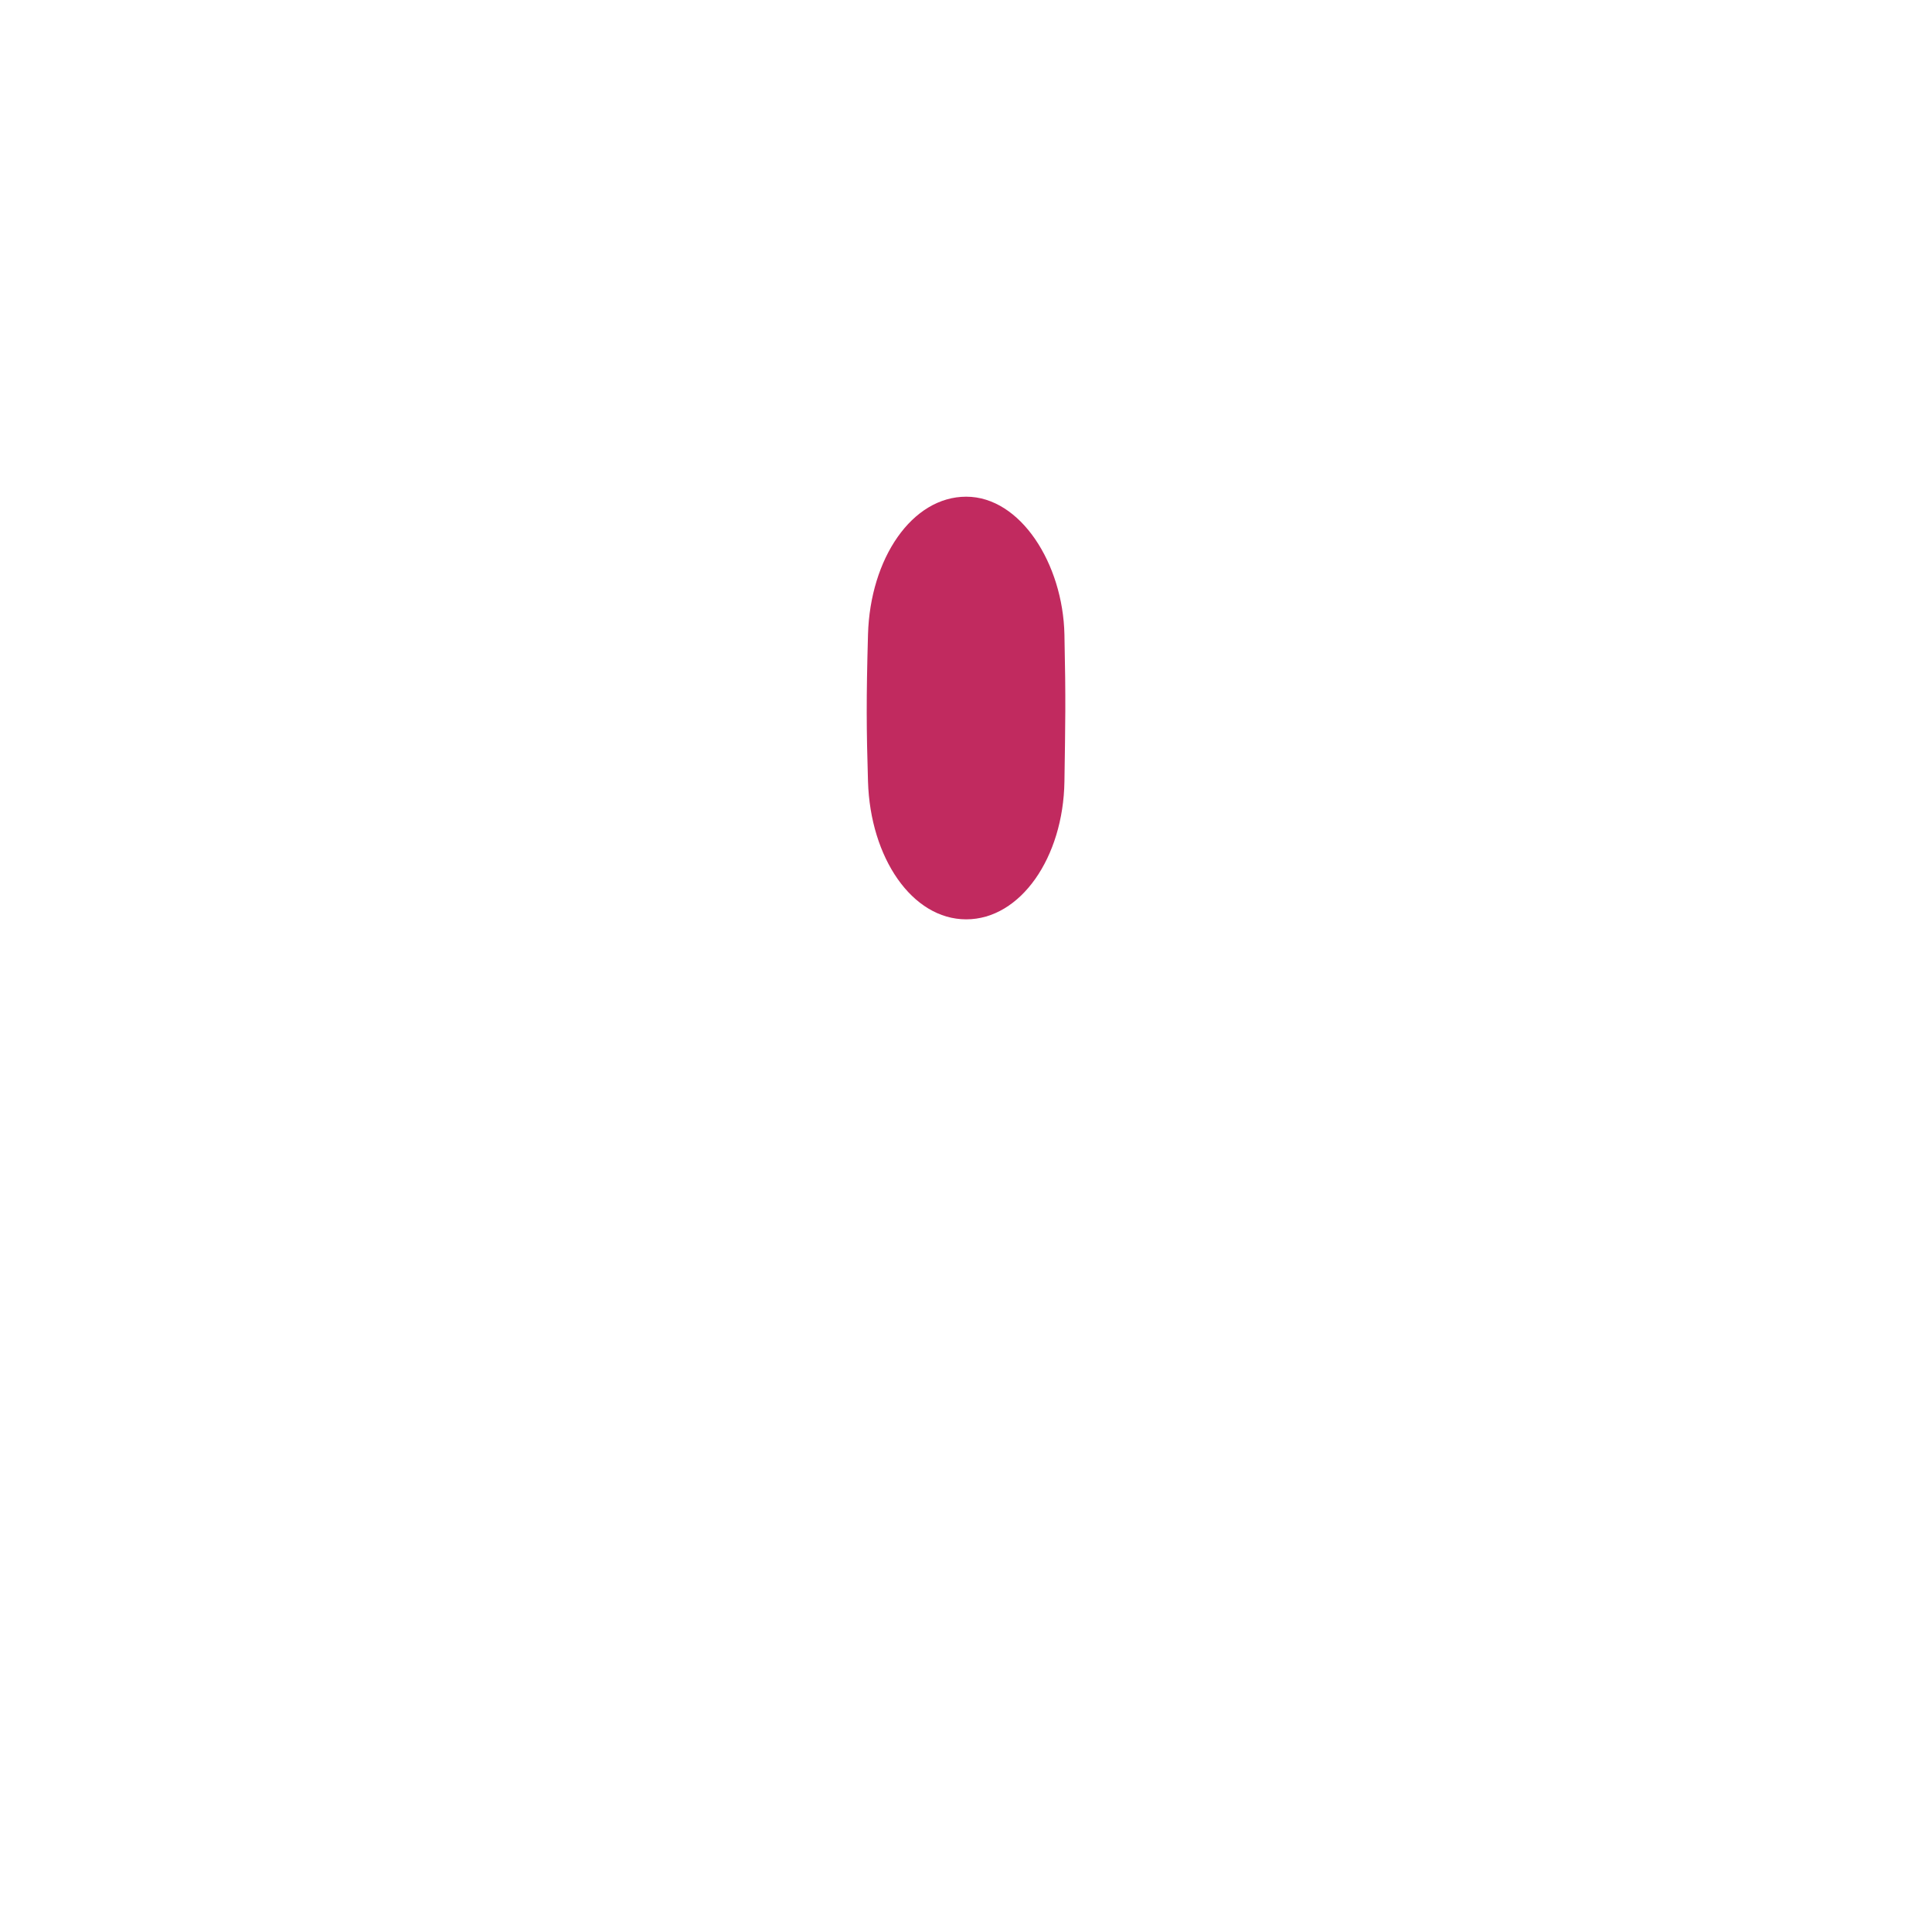
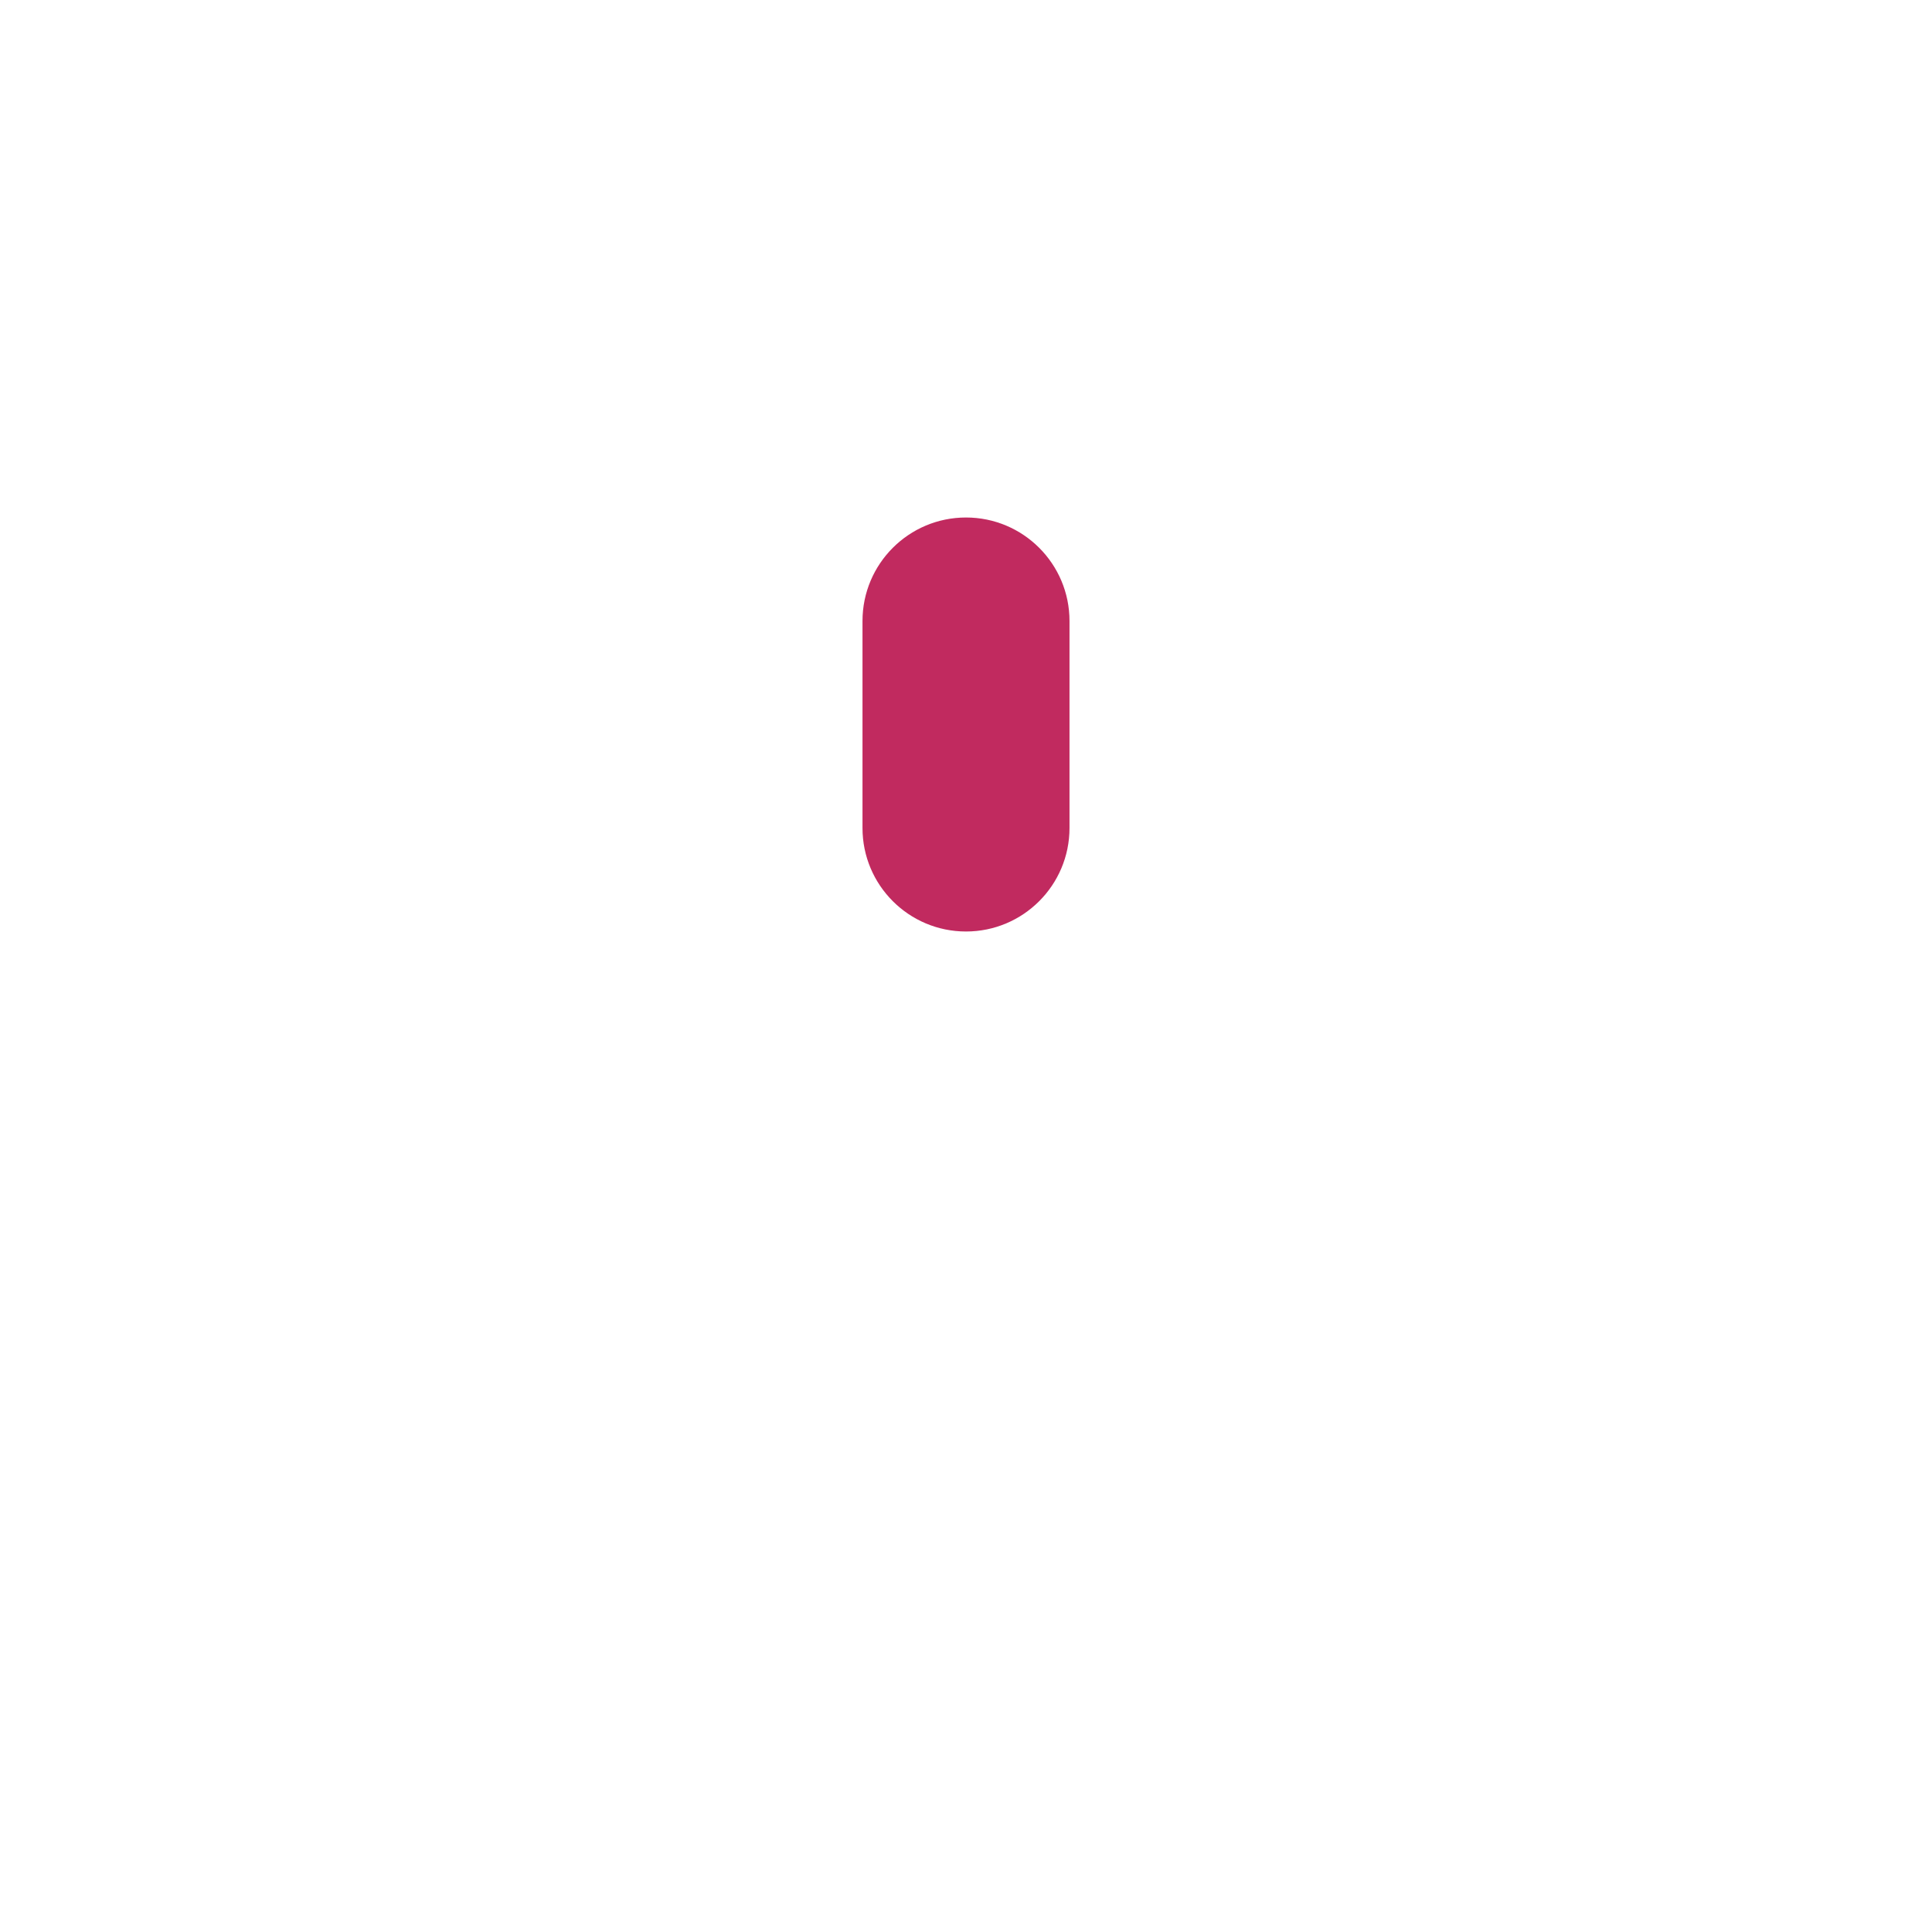
- <svg xmlns="http://www.w3.org/2000/svg" version="1.1" viewBox="0 0 80 80" id="svg48" width="80" height="80">
-   <defs id="defs52" />
-   <g id="g25" style="fill:#c12a5f;fill-opacity:1">
-     <path d="m 40.009,20.567 c -2.246,-10e-6 -3.979,2.558 -4.067,5.707 -0.075,2.697 -0.066,3.89 0,6.087 0.094,3.149 1.821,5.707 4.067,5.707 2.246,6e-6 4.019,-2.556 4.067,-5.707 0.036,-2.429 0.06,-3.318 0,-6.087 -0.063,-2.931 -1.821,-5.707 -4.067,-5.707 z" id="path24" />
-   </g>
+ <svg xmlns="http://www.w3.org/2000/svg" version="1.1" viewBox="0 0 280 280">
+   <path d="m140 75a15 15 0 0 0-15 15v30a15 15 0 0 0 15 15 15 15 0 0 0 15-15v-30a15 15 0 0 0-15-15z" fill="#c12a5f" />
</svg>
